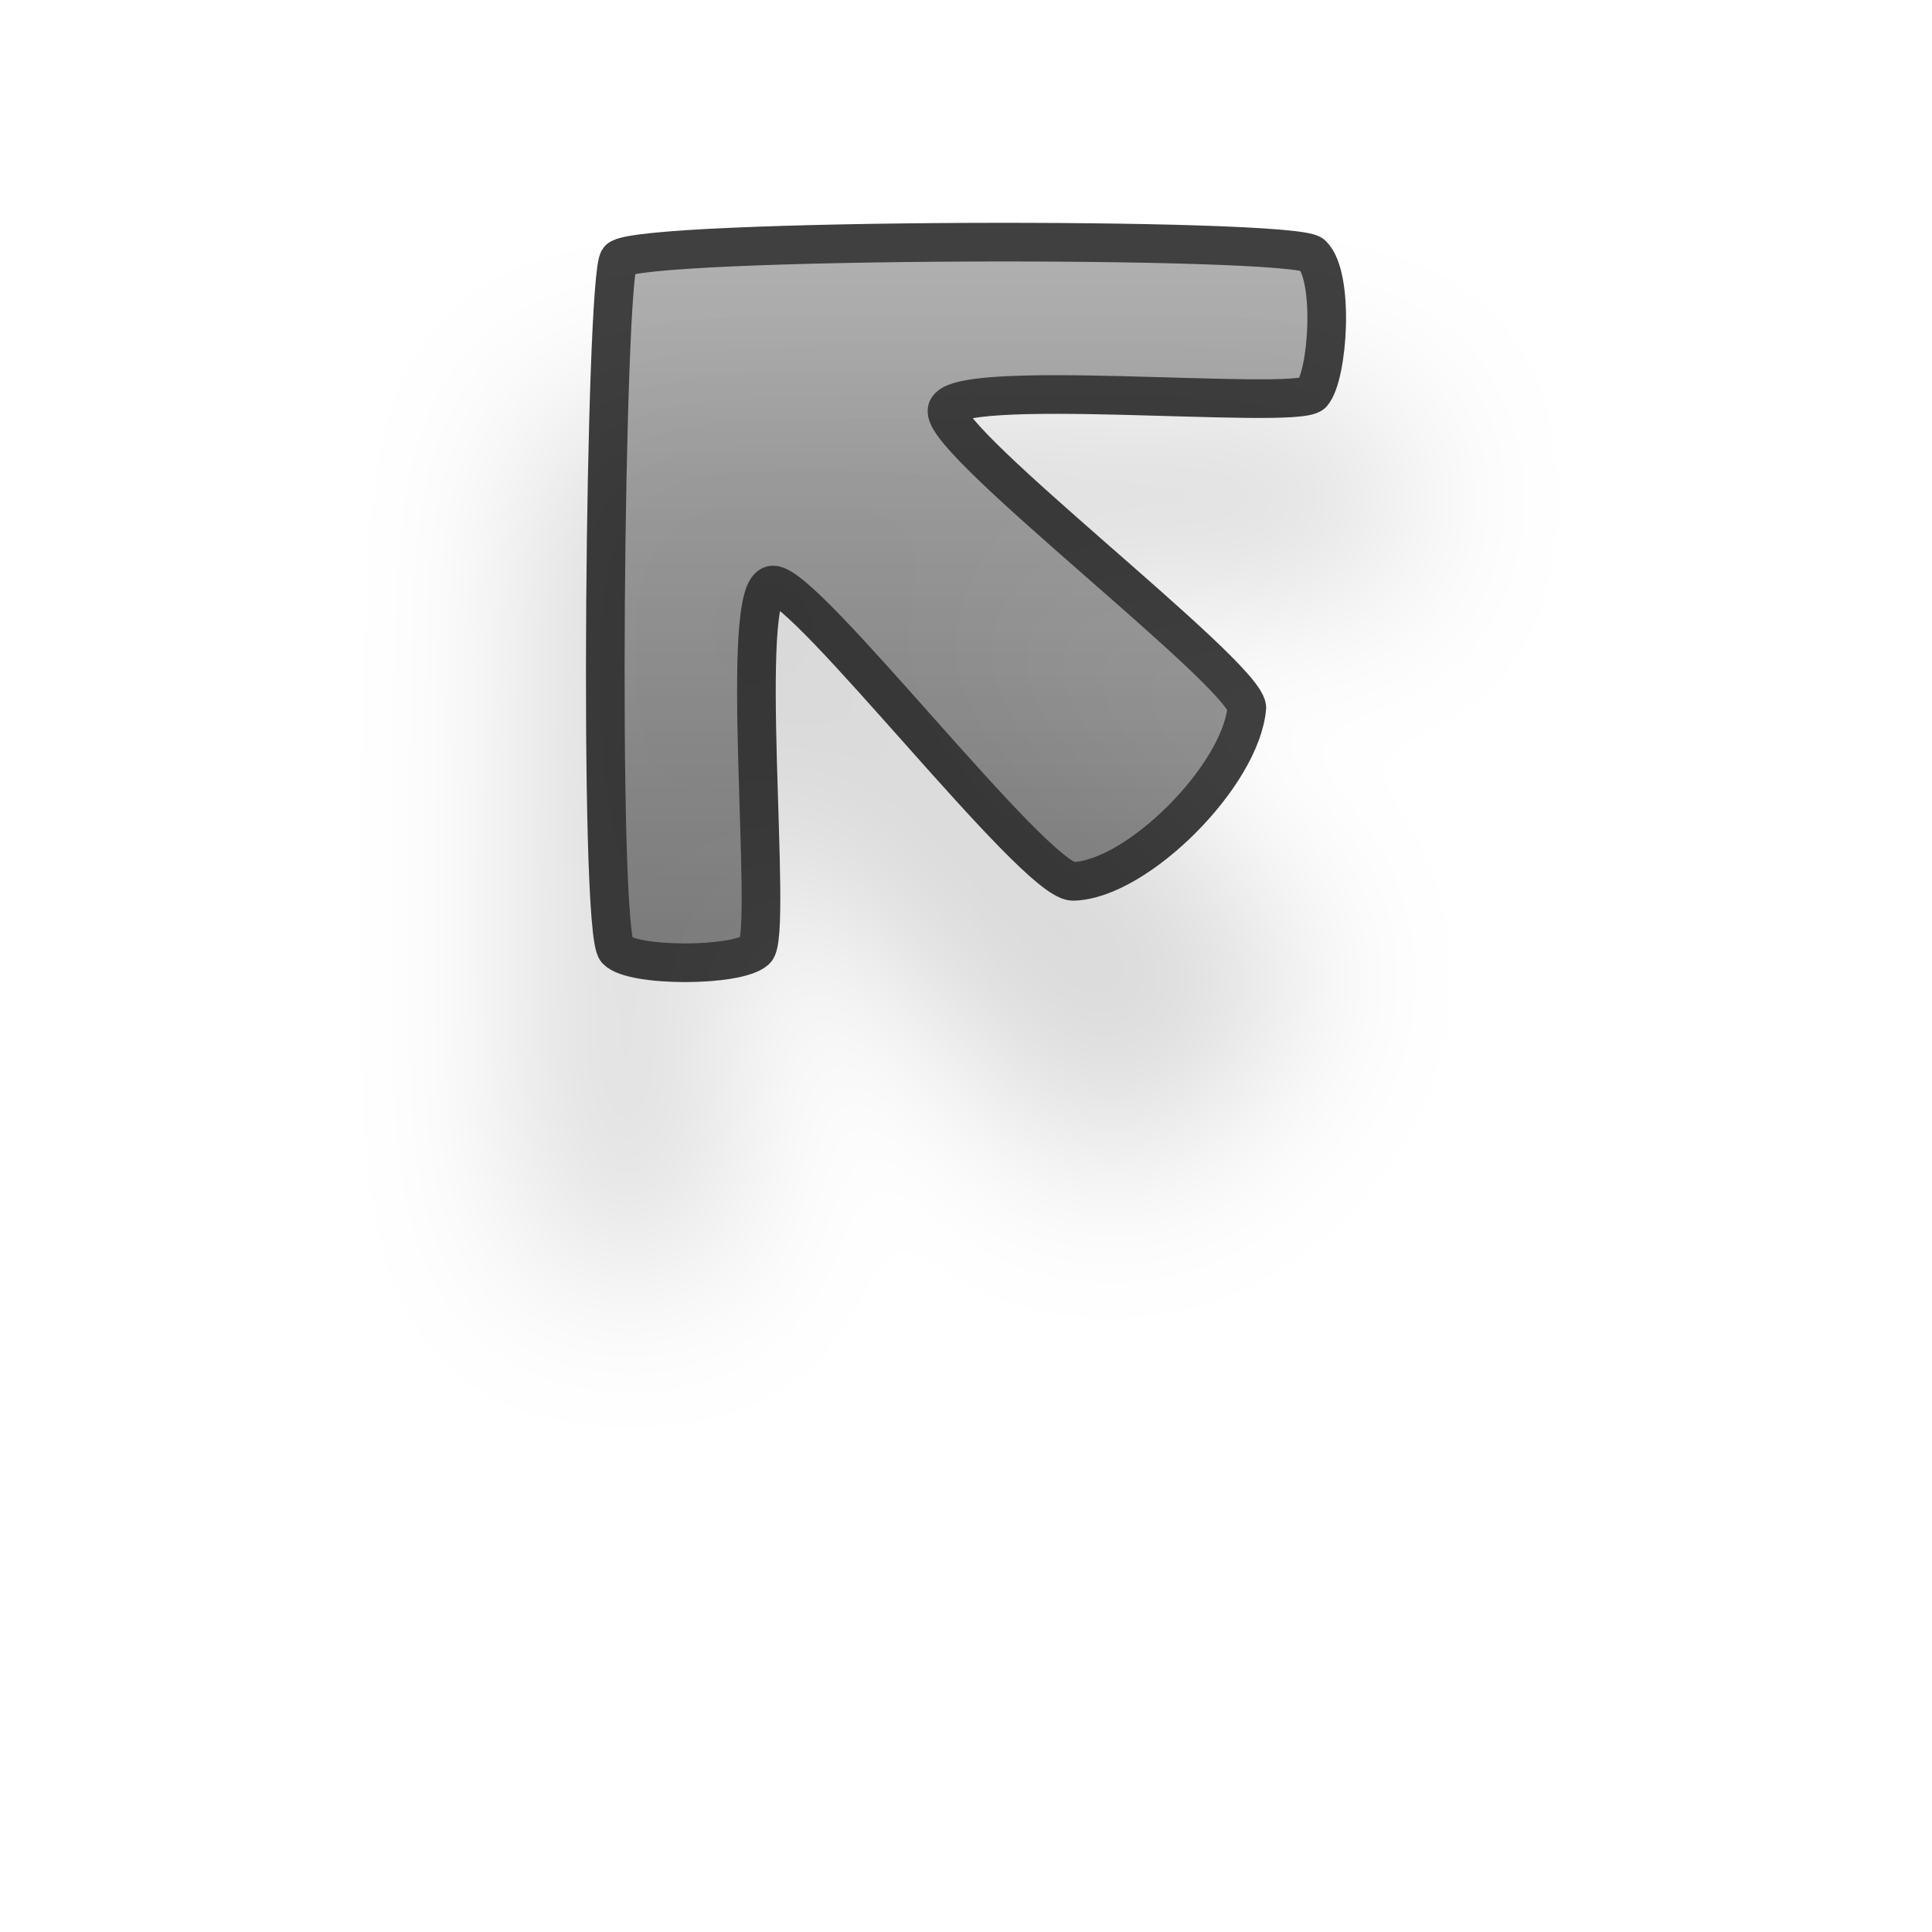
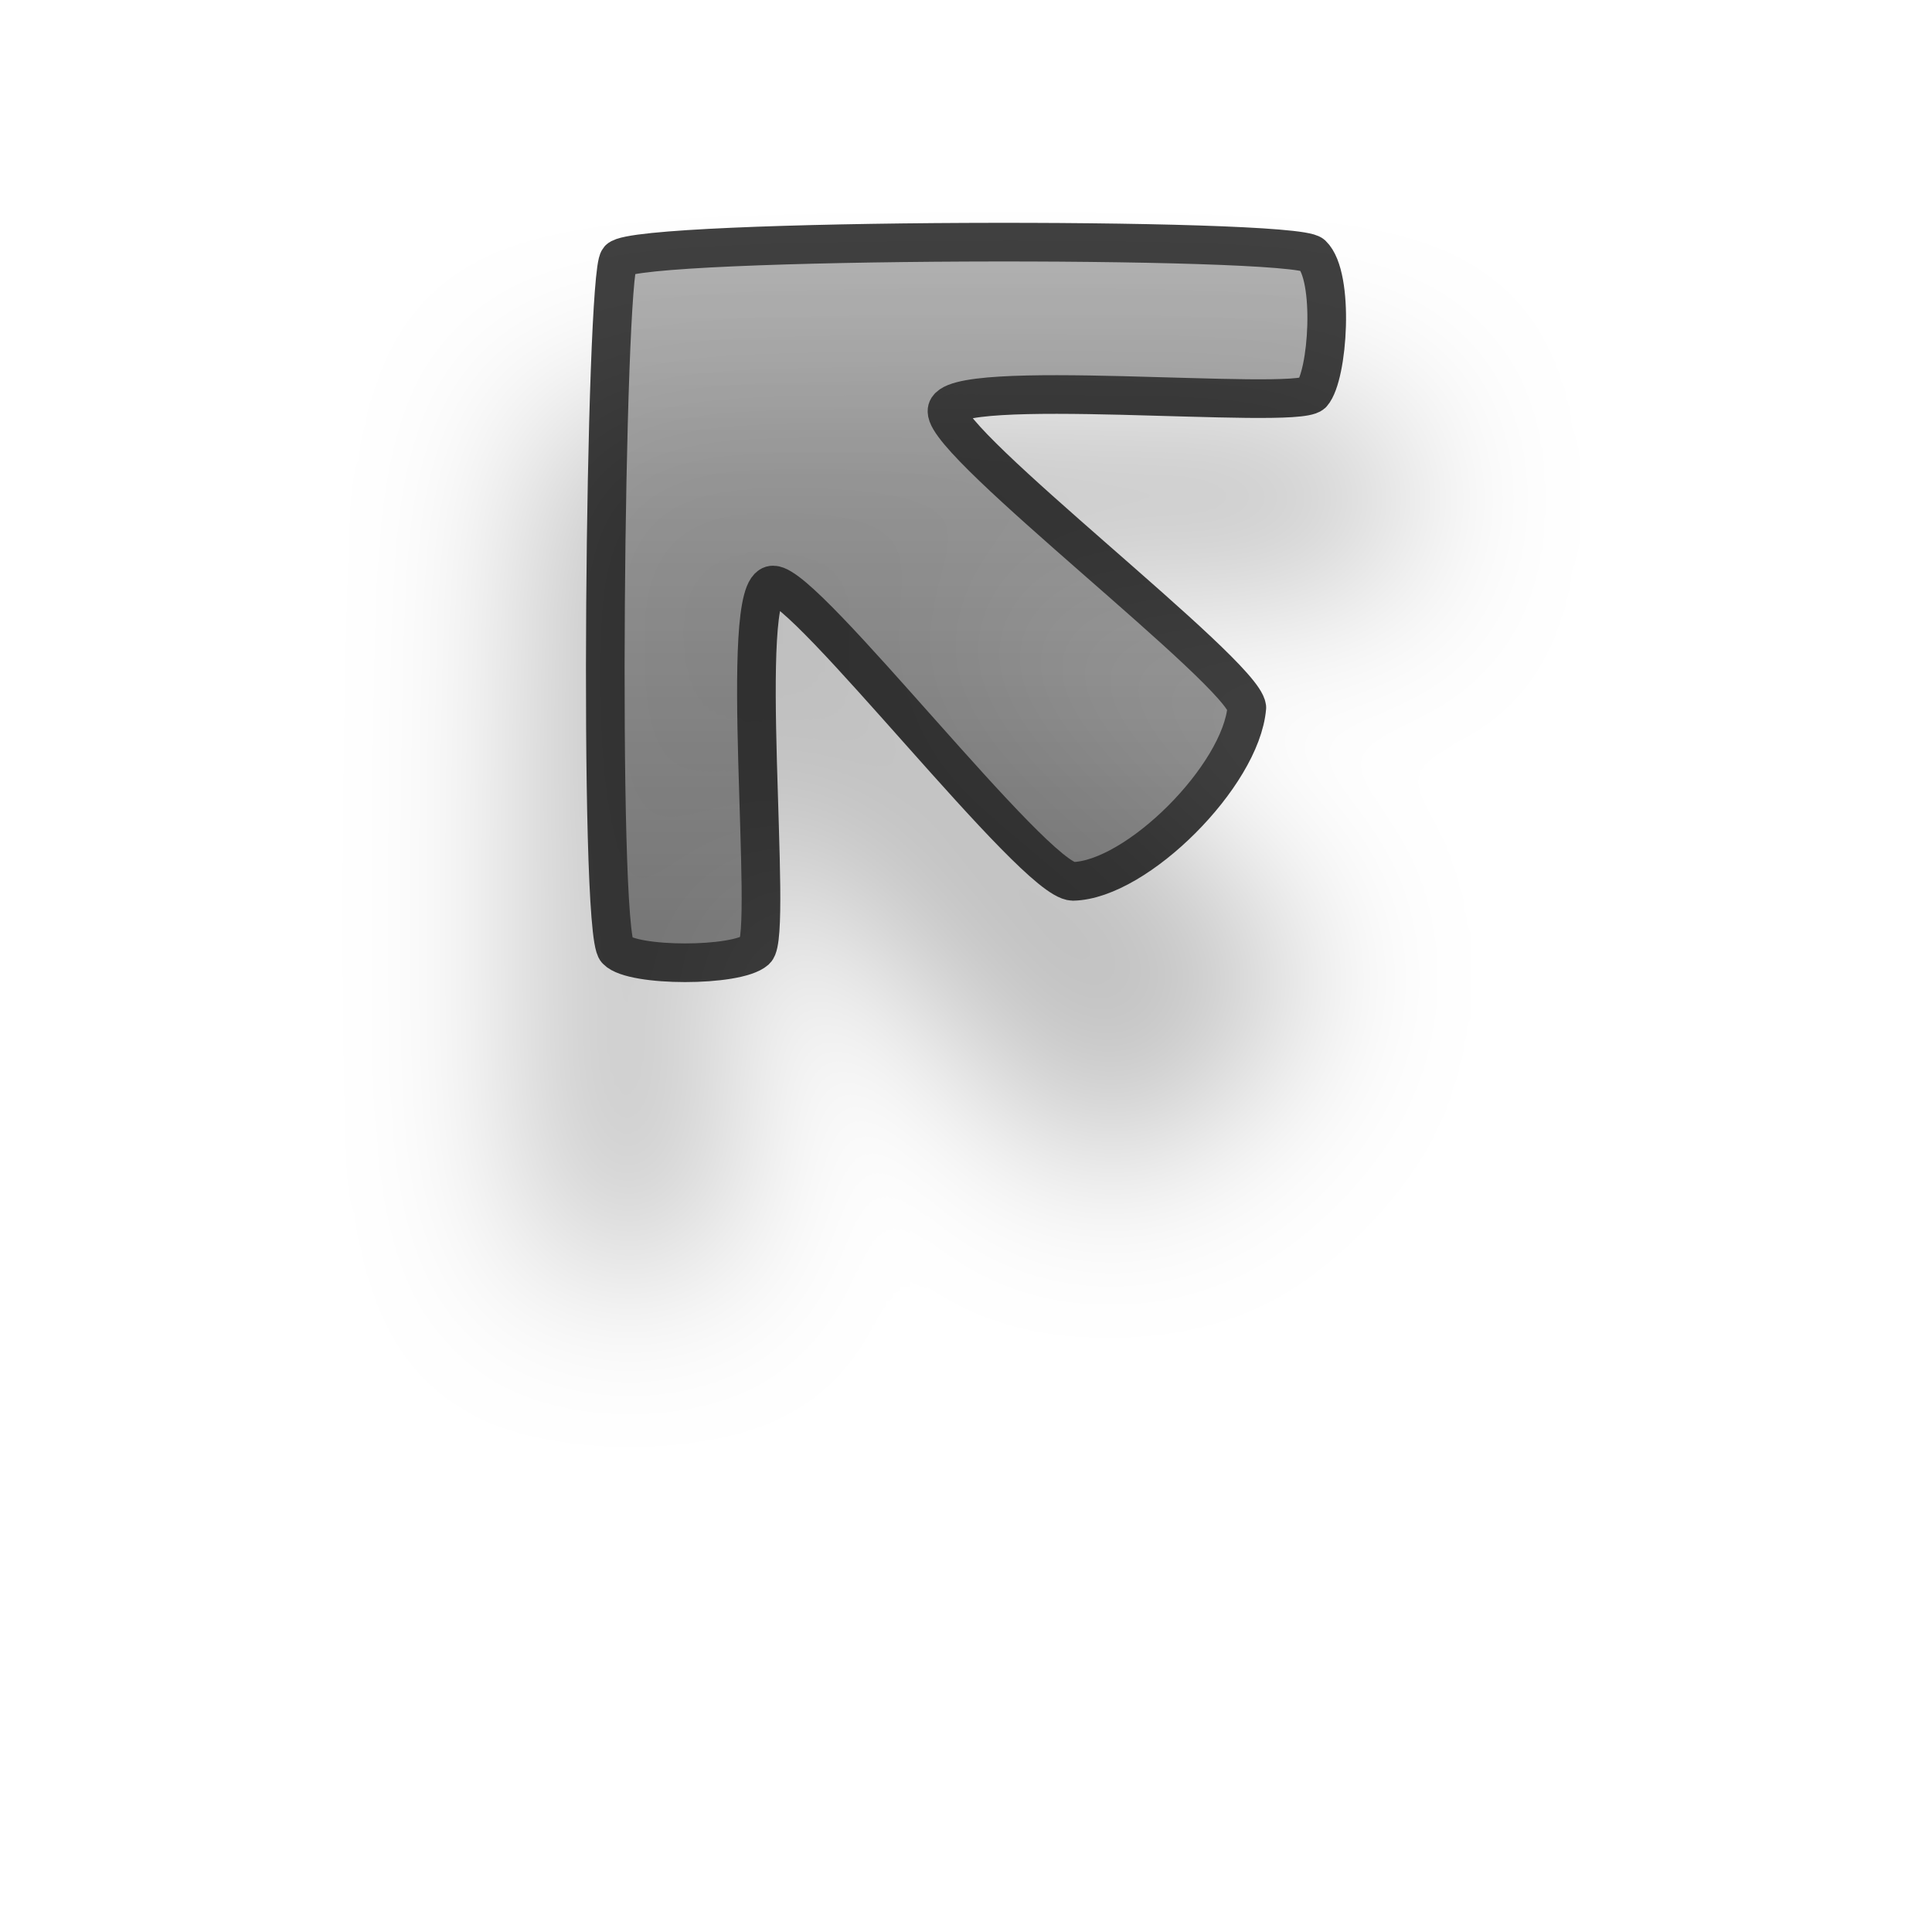
<svg xmlns="http://www.w3.org/2000/svg" xmlns:xlink="http://www.w3.org/1999/xlink" version="1.0" width="500" height="500" viewBox="0 0 1000 1000" id="page" xml:space="preserve">
  <defs id="defs38">
    <linearGradient id="linearGradient2218">
      <stop id="stop2220" style="stop-color:#999999;stop-opacity:1" offset="0" />
      <stop id="stop2222" style="stop-color:#555555;stop-opacity:1" offset="1" />
    </linearGradient>
    <linearGradient x1="303.291" y1="115.336" x2="303.291" y2="508.32" id="linearGradient4206" xlink:href="#linearGradient2218" gradientUnits="userSpaceOnUse" gradientTransform="translate(-4.4107151e-6,1.246115e-5)" />
    <filter x="-0.24" y="-0.24" width="1.48" height="1.48" color-interpolation-filters="sRGB" id="filter3800">
      <feGaussianBlur id="feGaussianBlur3802" stdDeviation="37.32" />
    </filter>
  </defs>
-   <path d="m 1169.766,669.787 c -20.198,-0.385 -137.942,-153.699 -155.198,-153.386 -18.744,-0.313 0.29,180.718 -9,189.001 -9.744,8.686 -63.744,8.686 -72,0 -9.744,-9.314 -5.951,-349.75 1.197,-357.615 10.002,-11.002 349.059,-11.699 358.803,-2.387 11.721,11.205 8.256,62.687 0,72 -9.744,8.687 -189.744,-9.313 -189,9 -0.743,17.687 153,135 155.2,153.384 -2.944,35.304 -56.944,89.303 -90.002,90.003 z" transform="matrix(1.2,0,0,1.2,-837.2881,-198.6805)" id="path4191-5" style="opacity:0.15;fill:#000000;fill-opacity:1;stroke:none;filter:url(#filter3800)" />
+   <path d="m 1169.766,669.787 c -20.198,-0.385 -137.942,-153.699 -155.198,-153.386 -18.744,-0.313 0.29,180.718 -9,189.001 -9.744,8.686 -63.744,8.686 -72,0 -9.744,-9.314 -5.951,-349.75 1.197,-357.615 10.002,-11.002 349.059,-11.699 358.803,-2.387 11.721,11.205 8.256,62.687 0,72 -9.744,8.687 -189.744,-9.313 -189,9 -0.743,17.687 153,135 155.2,153.384 -2.944,35.304 -56.944,89.303 -90.002,90.003 z" transform="matrix(1.2,0,0,1.2,-837.2881,-198.6805)" id="path4191-5" style="opacity:0.25;fill:#000000;fill-opacity:1;stroke:none;filter:url(#filter3800)" />
  <path d="m 555.36,456.191 c -20.198,-0.385 -137.942,-153.699 -155.198,-153.386 -18.744,-0.313 0.29,180.718 -9,189.001 -9.744,8.686 -63.744,8.686 -72,0 -9.744,-9.314 -5.951,-349.75 1.197,-357.615 10.002,-11.002 349.059,-11.699 358.803,-2.387 11.721,11.205 8.256,62.687 0,72 -9.744,8.687 -189.744,-9.313 -189,9 -0.743,17.687 153,135 155.2,153.384 -2.944,35.304 -56.944,89.303 -90.002,90.003 z" id="path4191" style="opacity:0.75;fill:url(#linearGradient4206);fill-opacity:1;stroke:#000000;stroke-width:20;stroke-linecap:round;stroke-linejoin:round;stroke-miterlimit:1" />
</svg>
